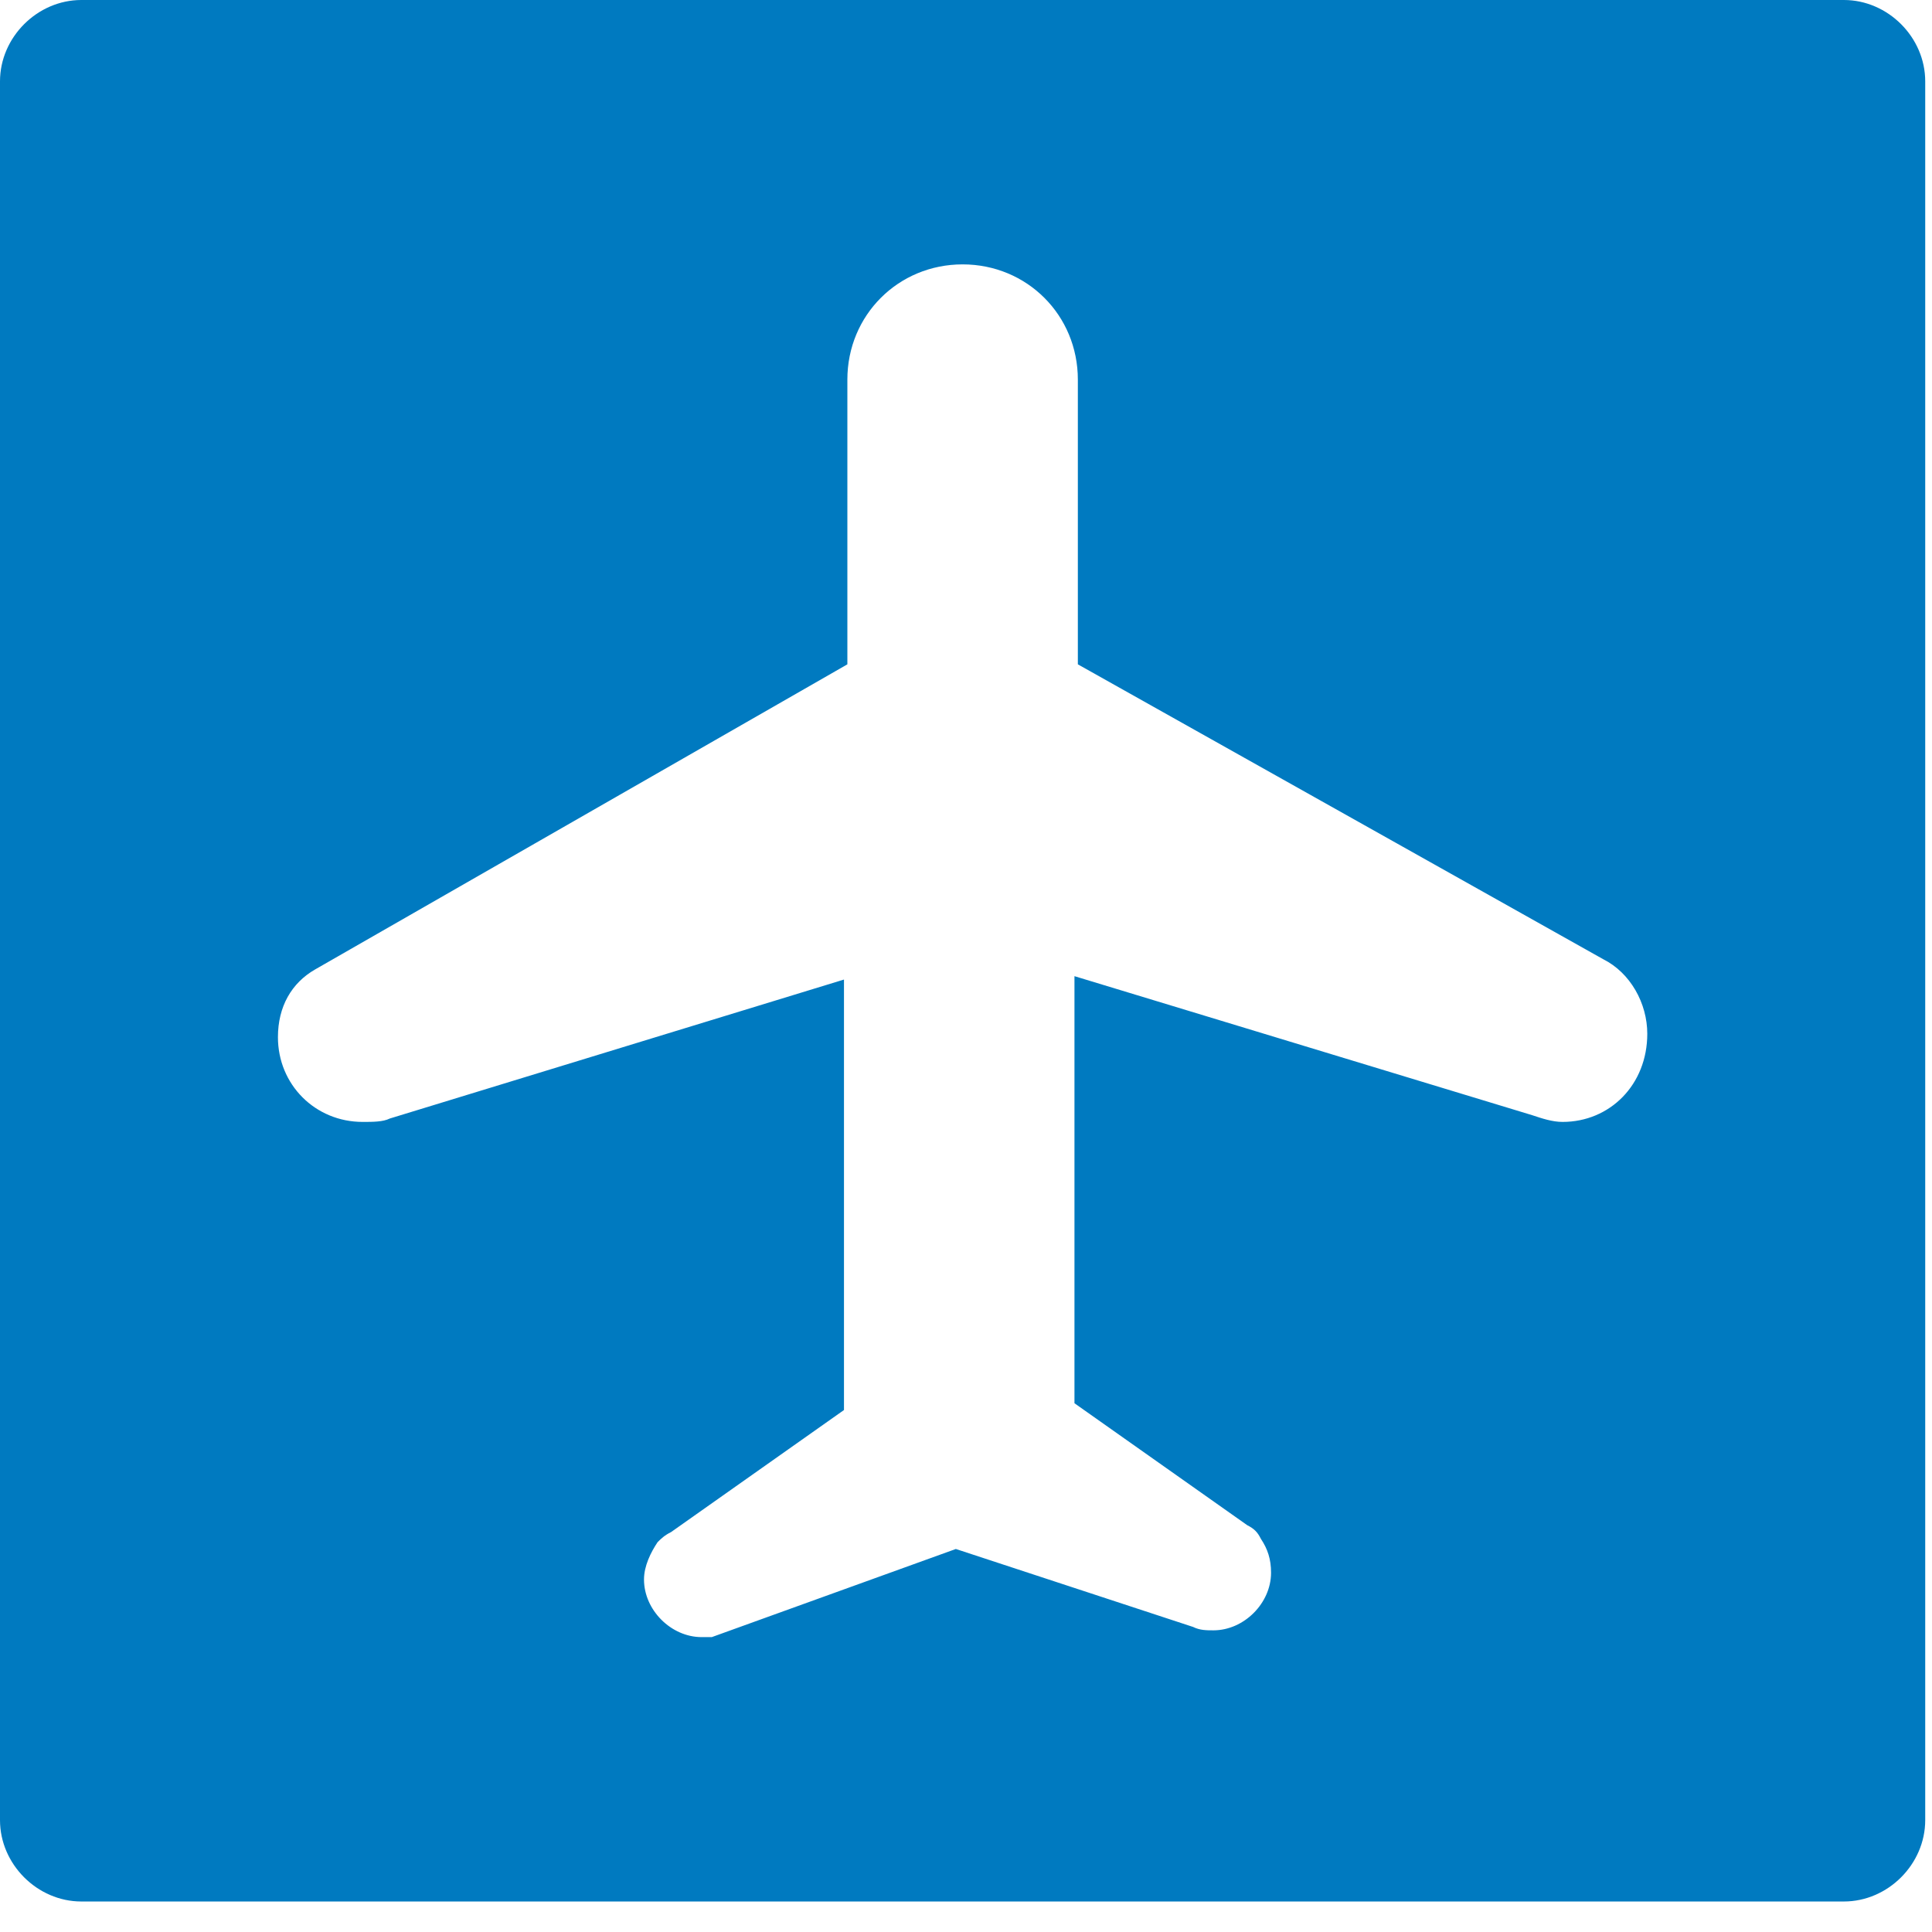
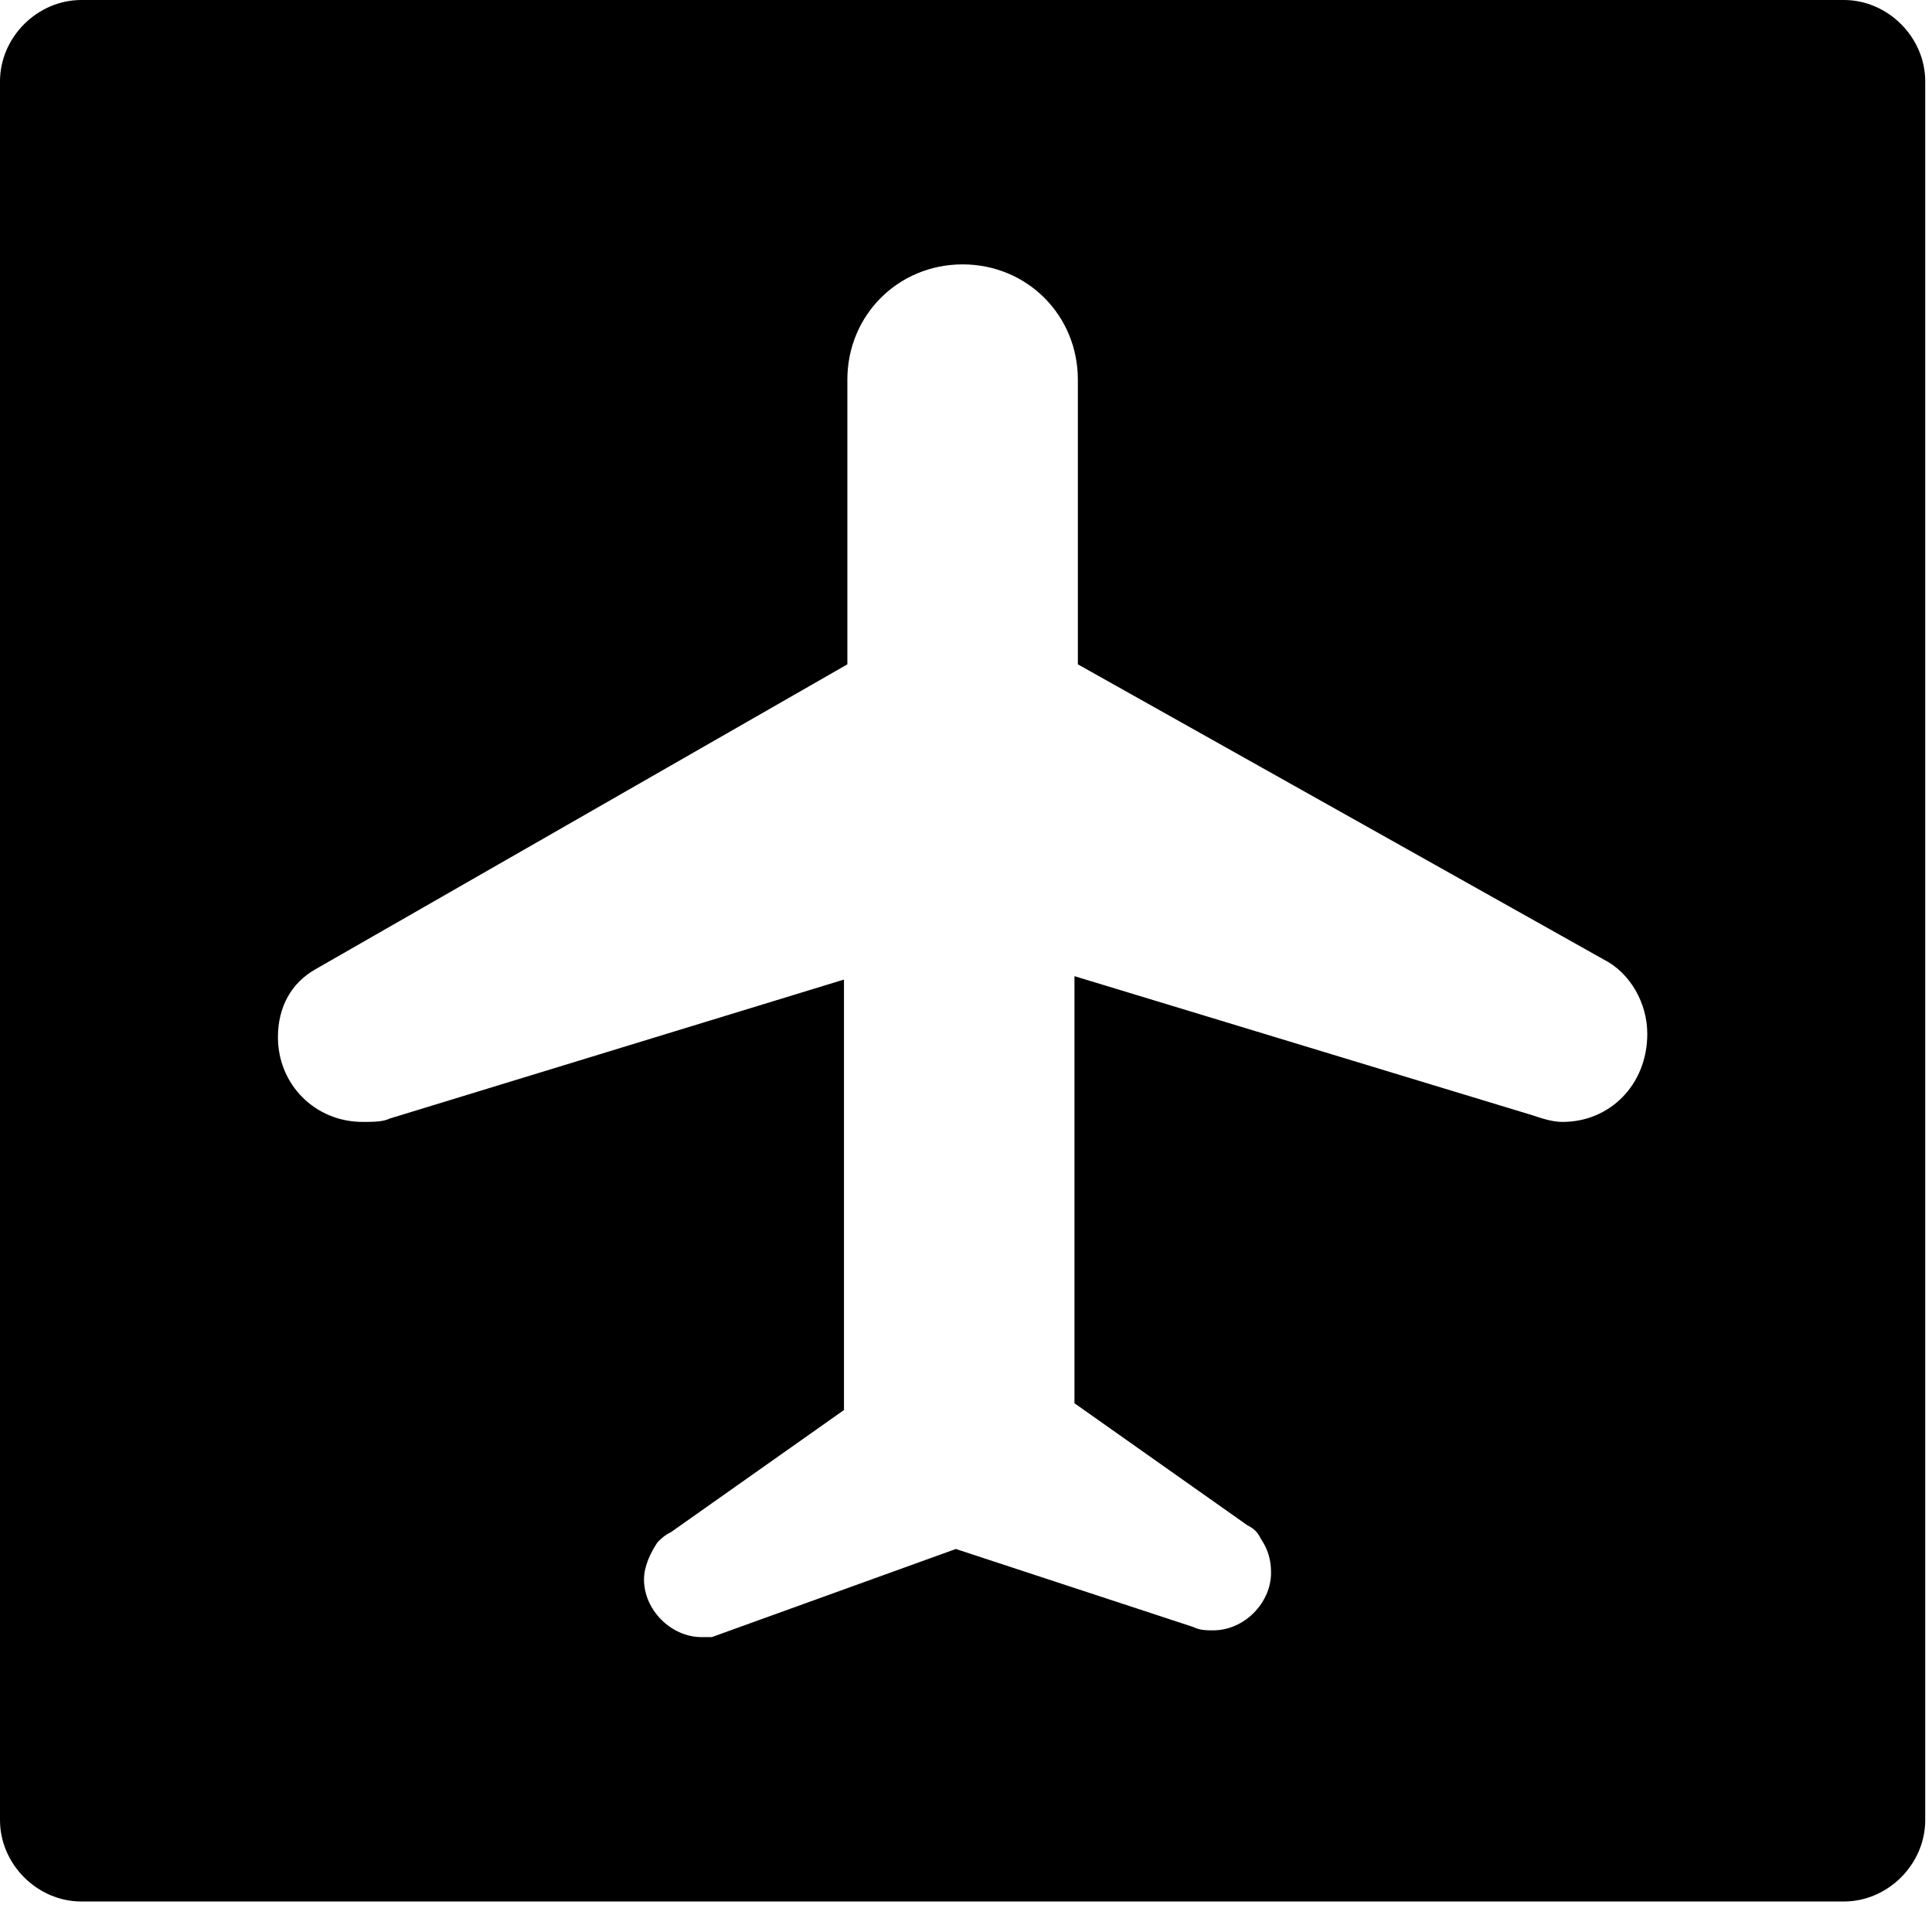
<svg xmlns="http://www.w3.org/2000/svg" width="57" height="57" viewBox="0 0 57 57">
-   <path fill="#007AC0" d="M54.4,0 L2.4,0 C1.1,0 0,1.1 0,2.4 L0,4.1 L0,52 L0,53.7 C0,55 1.1,56.1 2.4,56.1 L54.4,56.1 C55.7,56.1 56.8,55 56.8,53.7 L56.8,52 L56.8,4.1 L56.8,2.4 C56.8,1.1 55.7,0 54.4,0 Z M46.1,33.1 C45.8,33.1 45.5,33 45.2,32.9 L31.7,28.8 L31.7,41.4 L36.8,45 C37,45.1 37.1,45.2 37.2,45.4 C37.4,45.7 37.5,46 37.5,46.4 C37.5,47.3 36.7,48.1 35.8,48.1 C35.6,48.1 35.4,48.1 35.2,48 L28.2,45.7 L21,48.3 C20.9,48.3 20.8,48.3 20.7,48.3 C19.8,48.3 19,47.5 19,46.6 C19,46.2 19.2,45.8 19.4,45.5 C19.5,45.4 19.6,45.3 19.8,45.2 L24.9,41.6 L24.9,28.9 L11.5,33 C11.3,33.1 11,33.1 10.7,33.1 C9.3,33.1 8.2,32 8.2,30.6 C8.2,29.7 8.6,29 9.3,28.6 L25,19.6 L25,11.2 C25,9.3 26.5,7.8 28.4,7.8 C30.3,7.8 31.8,9.3 31.8,11.2 L31.8,19.6 C31.8,19.6 47.3,28.3 47.3,28.3 C48.1,28.7 48.6,29.6 48.6,30.5 C48.6,32 47.5,33.1 46.1,33.1 Z" />
+   <path fill="#000000" d="M54.4,0 L2.4,0 C1.1,0 0,1.1 0,2.4 L0,4.1 L0,52 L0,53.7 C0,55 1.1,56.1 2.4,56.1 L54.4,56.1 C55.7,56.1 56.8,55 56.8,53.7 L56.8,52 L56.8,4.1 L56.8,2.4 C56.8,1.1 55.7,0 54.4,0 Z M46.1,33.1 C45.8,33.1 45.5,33 45.2,32.9 L31.7,28.8 L31.7,41.4 L36.8,45 C37,45.1 37.1,45.2 37.2,45.4 C37.4,45.7 37.5,46 37.5,46.4 C37.5,47.3 36.7,48.1 35.8,48.1 C35.6,48.1 35.4,48.1 35.2,48 L28.2,45.7 L21,48.3 C20.9,48.3 20.8,48.3 20.7,48.3 C19.8,48.3 19,47.5 19,46.6 C19,46.2 19.2,45.8 19.4,45.5 C19.5,45.4 19.6,45.3 19.8,45.2 L24.9,41.6 L24.9,28.9 L11.5,33 C11.3,33.1 11,33.1 10.7,33.1 C9.3,33.1 8.2,32 8.2,30.6 C8.2,29.7 8.6,29 9.3,28.6 L25,19.6 L25,11.2 C25,9.3 26.5,7.8 28.4,7.8 C30.3,7.8 31.8,9.3 31.8,11.2 L31.8,19.6 C31.8,19.6 47.3,28.3 47.3,28.3 C48.1,28.7 48.6,29.6 48.6,30.5 C48.6,32 47.5,33.1 46.1,33.1 Z" />
</svg>
